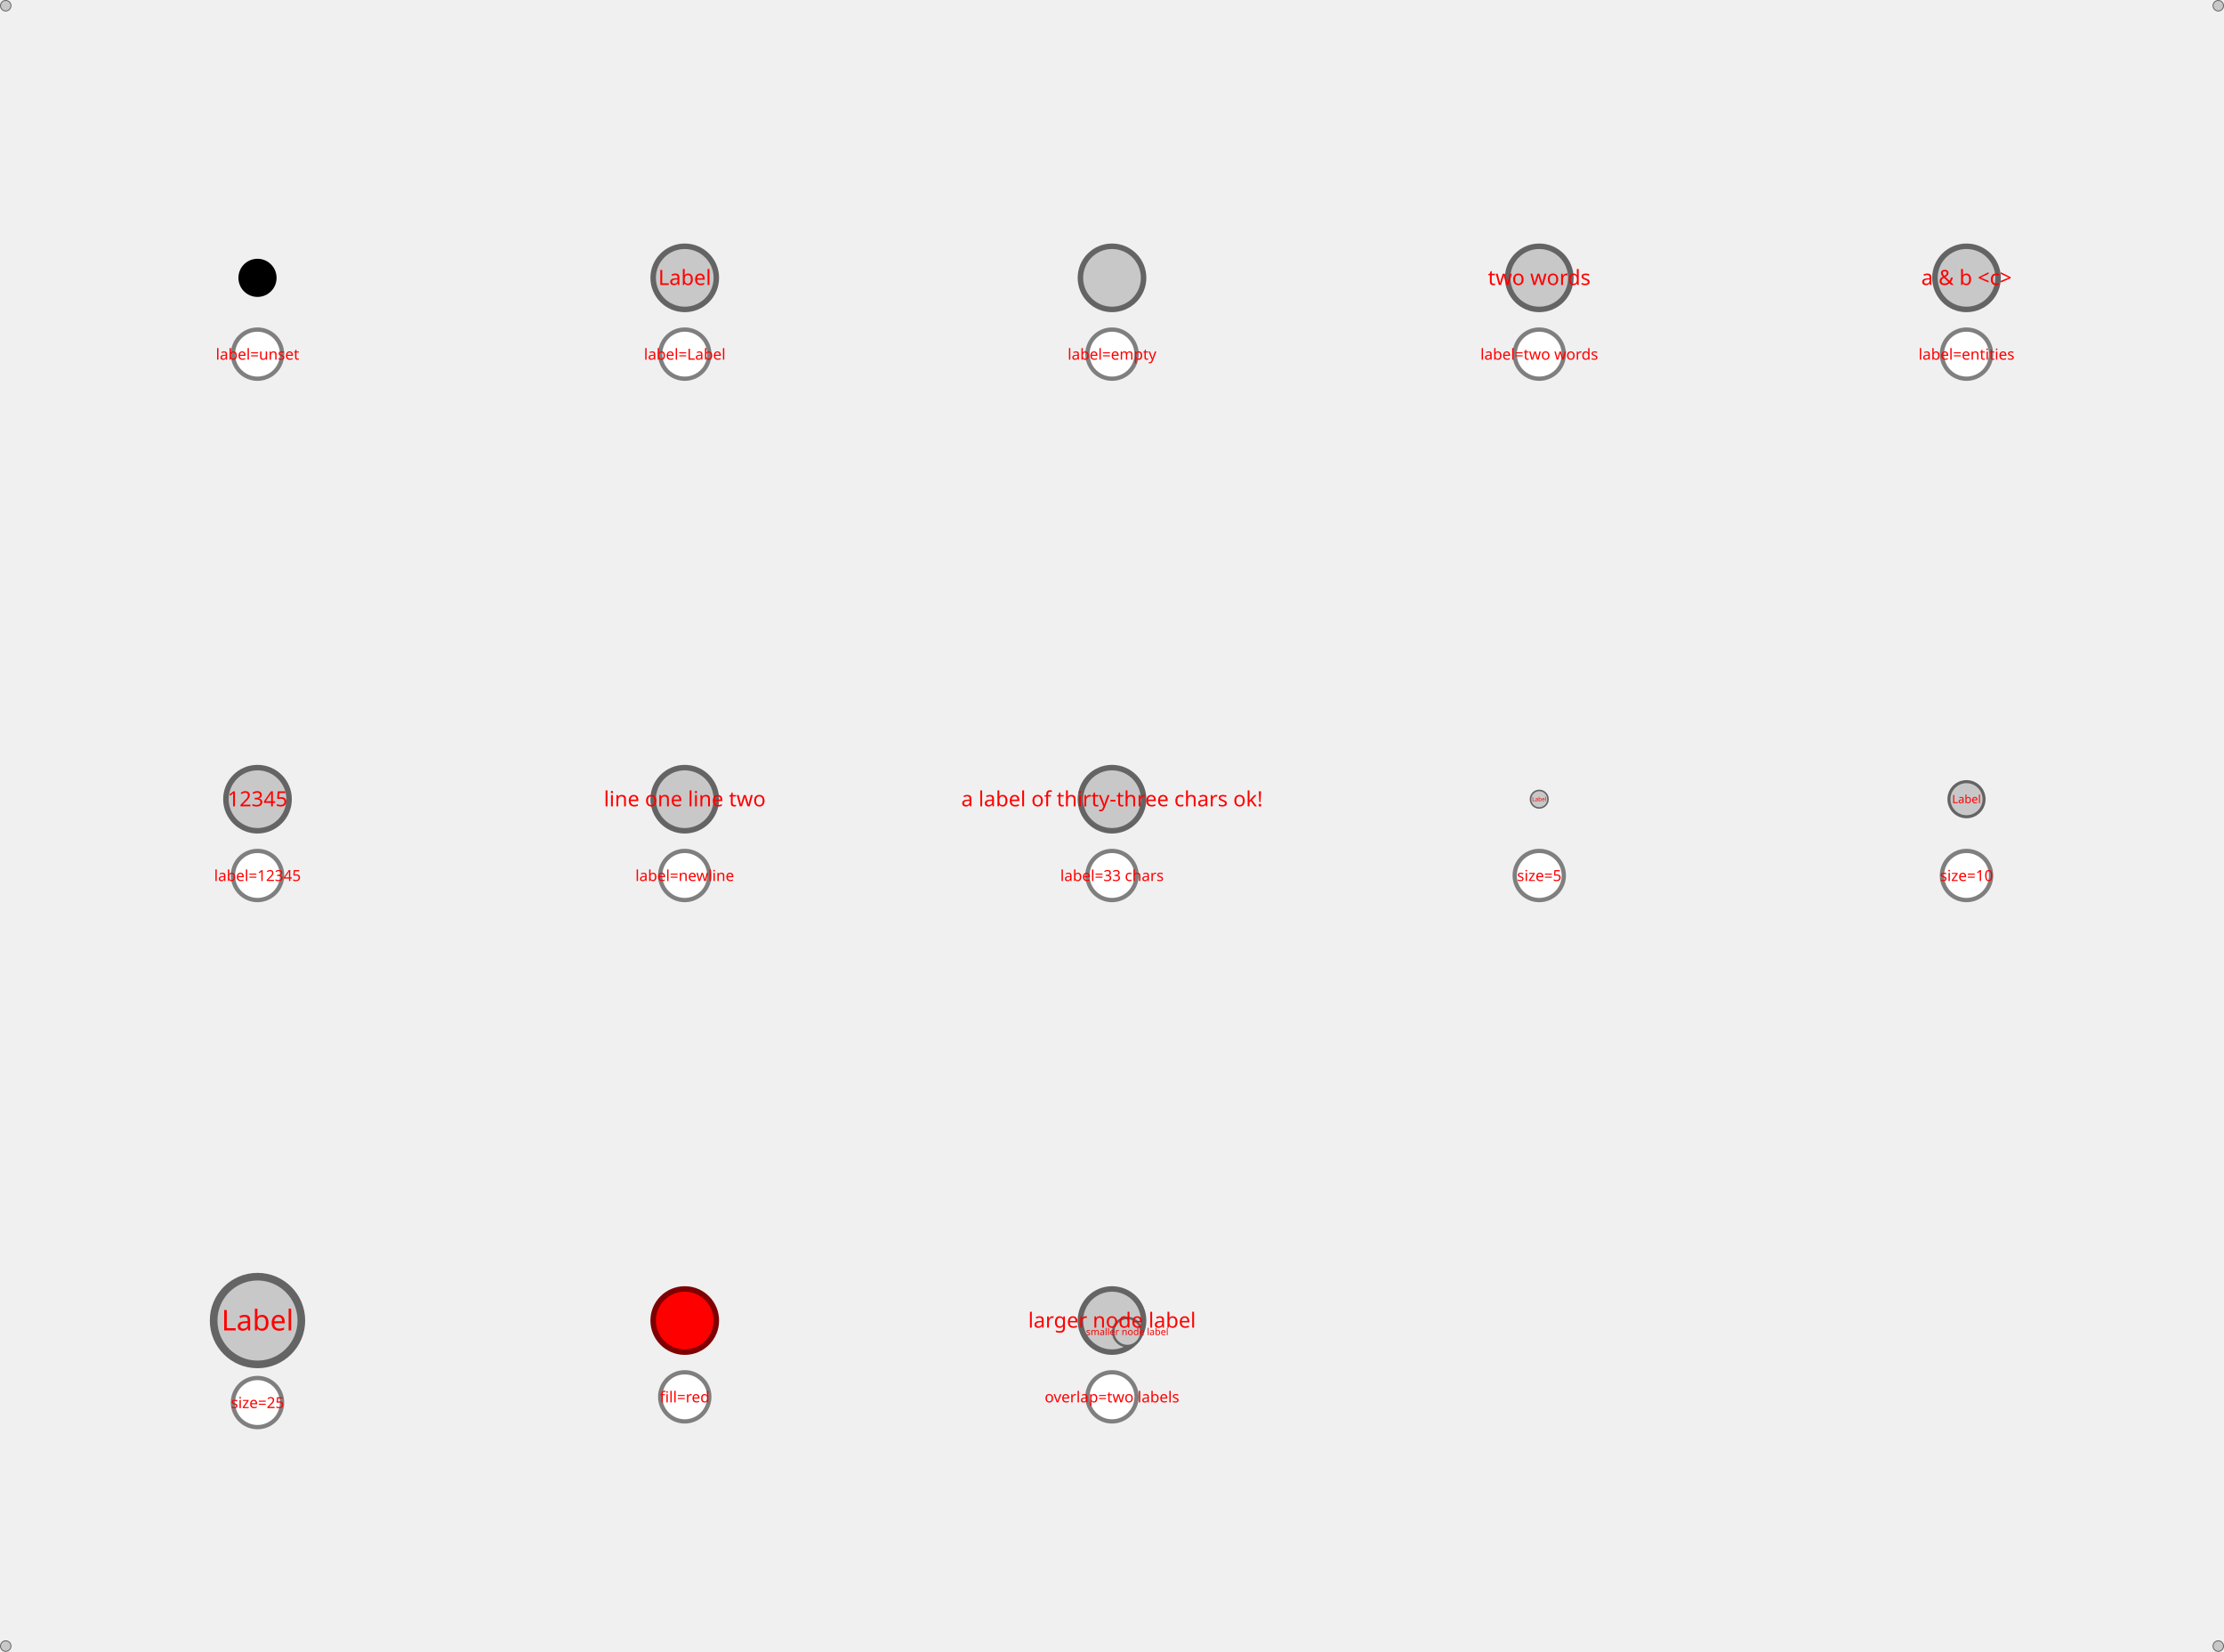
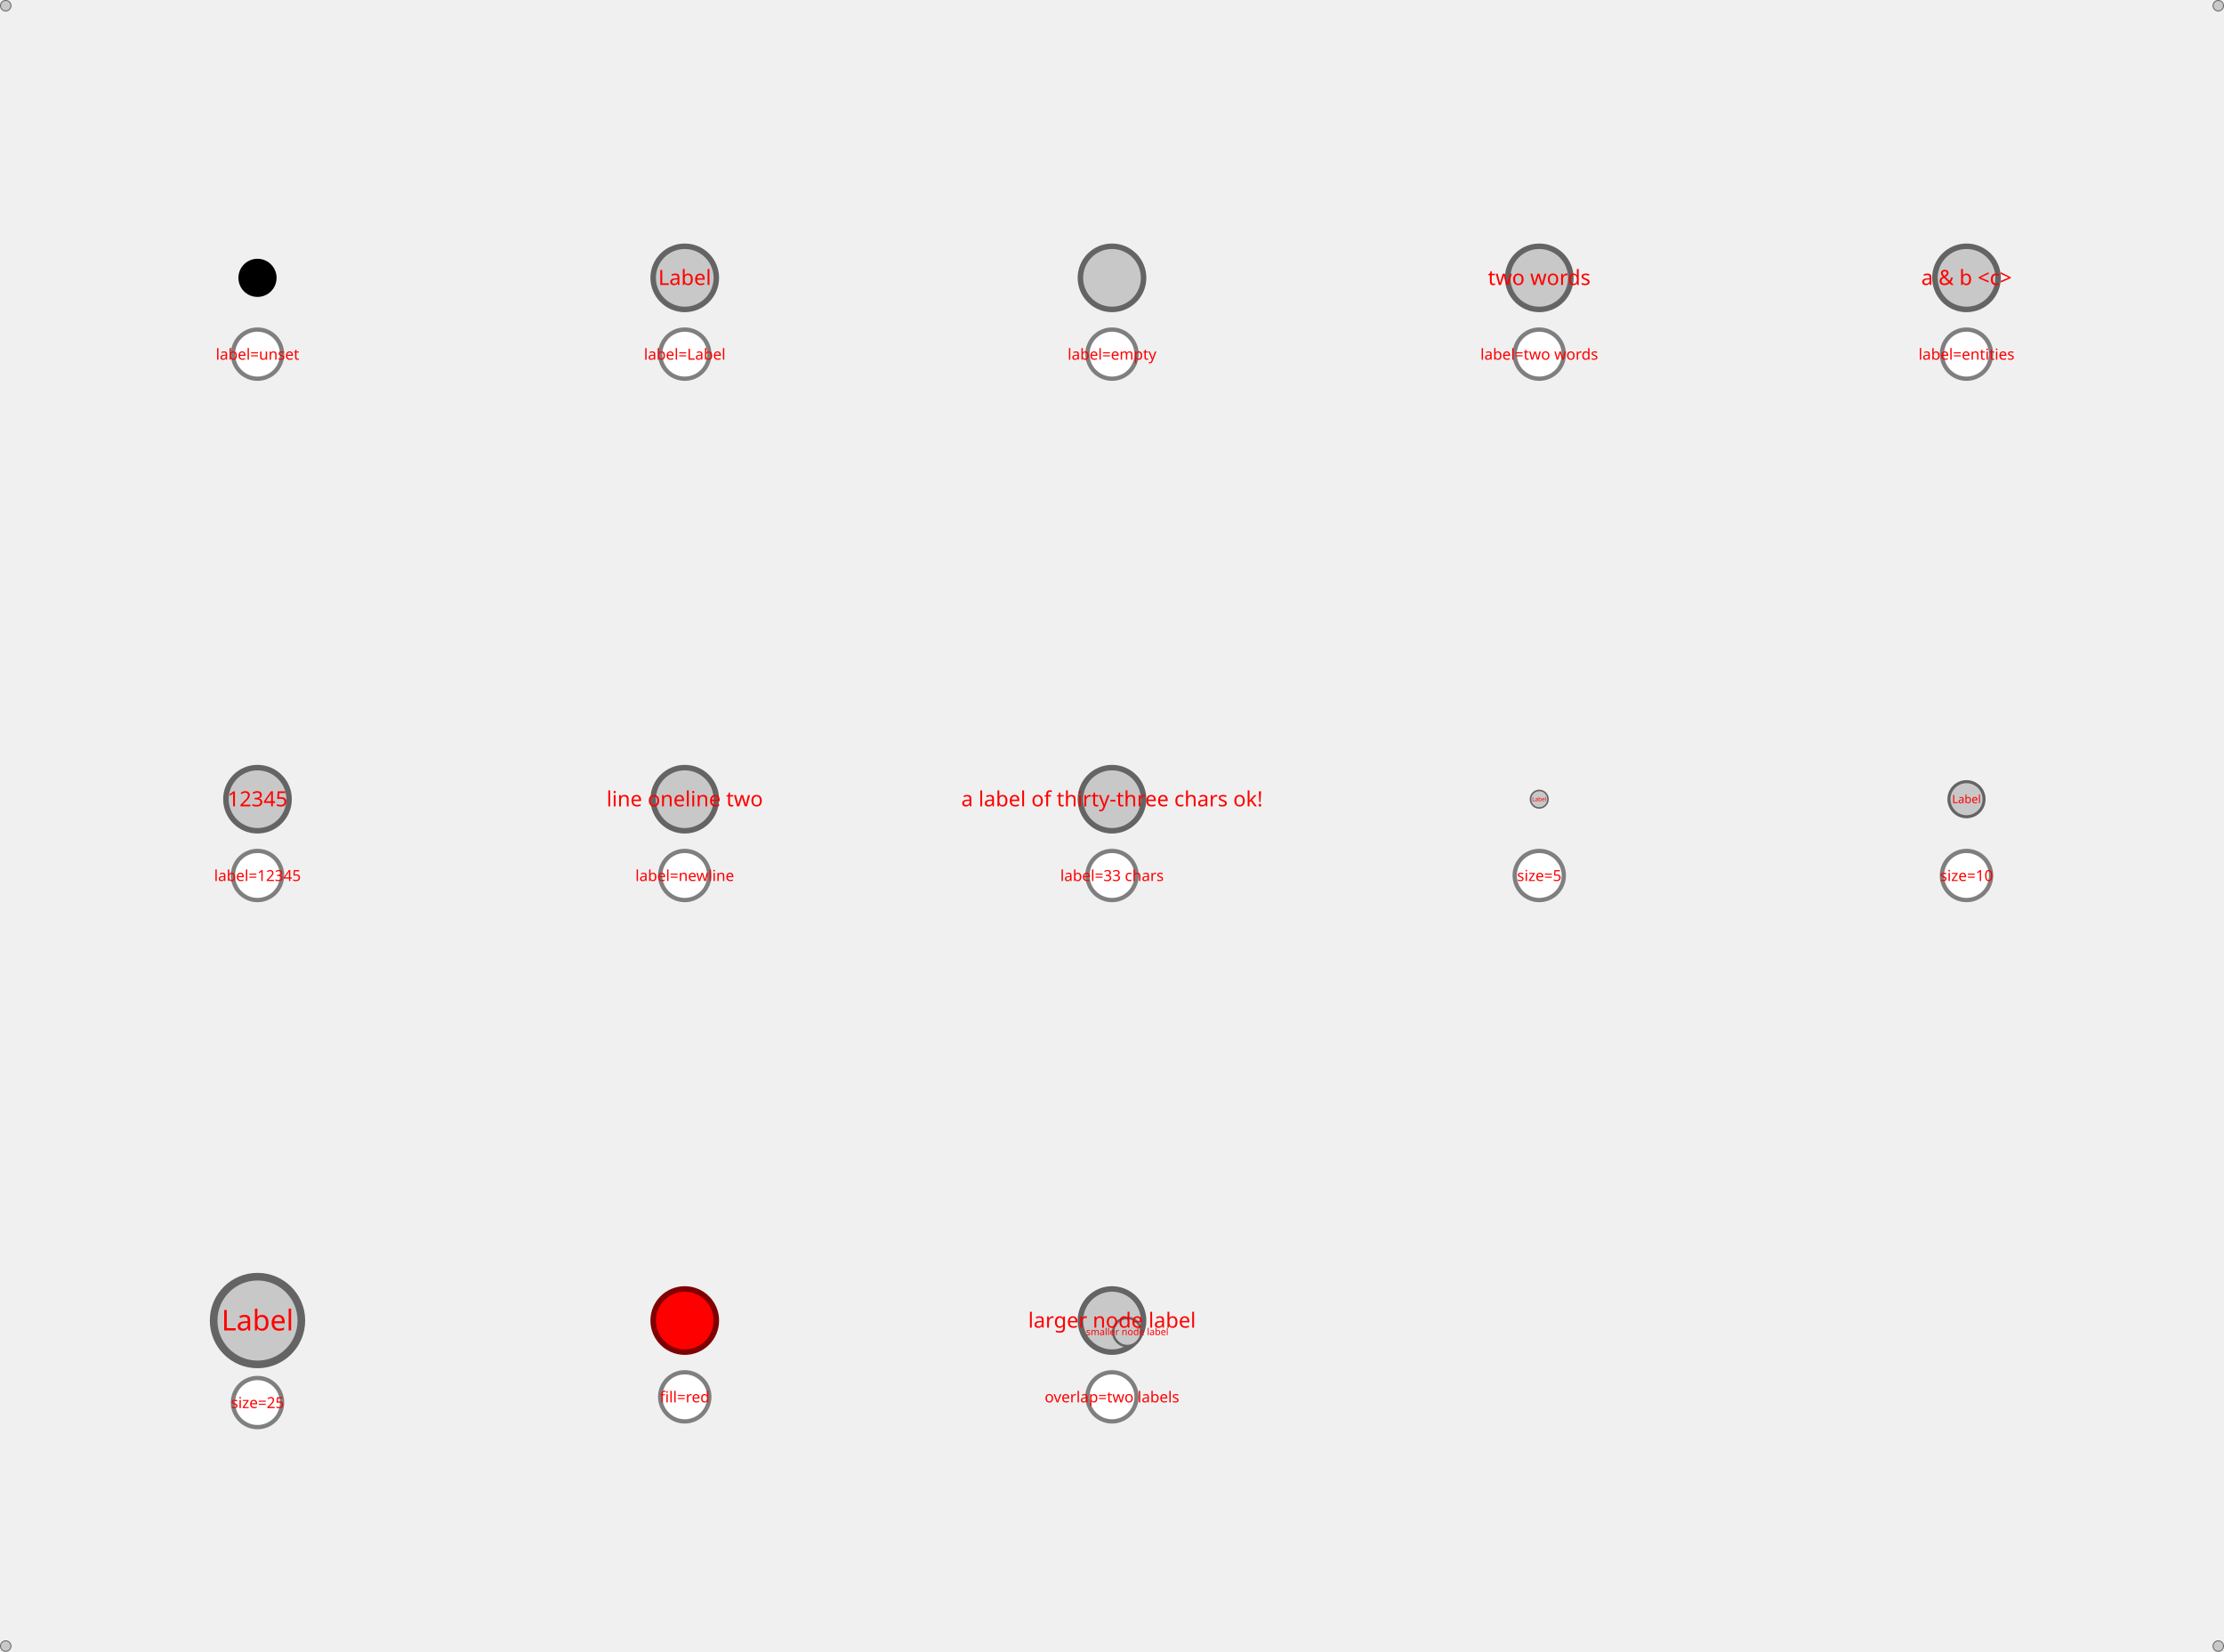
<svg xmlns="http://www.w3.org/2000/svg" contentScriptType="text/ecmascript" width="1166.0" zoomAndPan="magnify" contentStyleType="text/css" viewBox="17 -883 1166 866" height="866.0" preserveAspectRatio="xMidYMid meet" version="1.1">
  <g id="nodes">
    <circle fill-opacity="1.0" fill="#c8c8c8" r="23.0" cx="152.0" class="id_label-node-size-25" cy="-190.67" stroke="#646464" stroke-opacity="1.0" stroke-width="4.0" />
    <circle fill-opacity="1.0" fill="#c8c8c8" r="16.56" cx="376.0" class="id_label-text" cy="-737.33" stroke="#646464" stroke-opacity="1.0" stroke-width="2.88" />
    <circle fill-opacity="1.0" fill="#c8c8c8" r="16.56" cx="600.0" class="id_label-empty" cy="-737.33" stroke="#646464" stroke-opacity="1.0" stroke-width="2.88" />
    <circle fill-opacity="1.0" fill="#c8c8c8" r="16.56" cx="824.0" class="id_label-words" cy="-737.33" stroke="#646464" stroke-opacity="1.0" stroke-width="2.88" />
    <circle fill-opacity="1.0" fill="#c8c8c8" r="16.56" cx="1048.0" class="id_label-entity" cy="-737.33" stroke="#646464" stroke-opacity="1.0" stroke-width="2.88" />
    <circle fill-opacity="1.0" fill="#c8c8c8" r="16.56" cx="152.0" class="id_label-digits" cy="-464.0" stroke="#646464" stroke-opacity="1.0" stroke-width="2.88" />
    <circle fill-opacity="1.0" fill="#c8c8c8" r="16.56" cx="376.0" class="id_label-newline" cy="-464.0" stroke="#646464" stroke-opacity="1.0" stroke-width="2.88" />
    <circle fill-opacity="1.0" fill="#c8c8c8" r="16.56" cx="600.0" class="id_label-long" cy="-464.0" stroke="#646464" stroke-opacity="1.0" stroke-width="2.88" />
    <circle fill-opacity="1.0" fill="#ff0000" r="16.56" cx="376.0" class="id_label-on-red" cy="-190.67" stroke="#7f0000" stroke-opacity="1.0" stroke-width="2.88" />
    <circle fill-opacity="1.0" fill="#c8c8c8" r="16.56" cx="600.0" class="id_label-overlap" cy="-190.67" stroke="#646464" stroke-opacity="1.0" stroke-width="2.88" />
    <circle fill-opacity="1.0" fill="#ffffff" r="12.88" cx="152.0" class="id_cap-default" cy="-697.33" stroke="#7f7f7f" stroke-opacity="1.0" stroke-width="2.24" />
    <circle fill-opacity="1.0" fill="#ffffff" r="12.88" cx="376.0" class="id_cap-label-text" cy="-697.33" stroke="#7f7f7f" stroke-opacity="1.0" stroke-width="2.24" />
    <circle fill-opacity="1.0" fill="#ffffff" r="12.88" cx="600.0" class="id_cap-label-empty" cy="-697.33" stroke="#7f7f7f" stroke-opacity="1.0" stroke-width="2.24" />
    <circle fill-opacity="1.0" fill="#ffffff" r="12.88" cx="824.0" class="id_cap-label-words" cy="-697.33" stroke="#7f7f7f" stroke-opacity="1.0" stroke-width="2.24" />
    <circle fill-opacity="1.0" fill="#ffffff" r="12.88" cx="1048.0" class="id_cap-label-entity" cy="-697.33" stroke="#7f7f7f" stroke-opacity="1.0" stroke-width="2.24" />
    <circle fill-opacity="1.0" fill="#ffffff" r="12.88" cx="152.0" class="id_cap-label-digits" cy="-424.0" stroke="#7f7f7f" stroke-opacity="1.0" stroke-width="2.24" />
    <circle fill-opacity="1.0" fill="#ffffff" r="12.88" cx="376.0" class="id_cap-label-newline" cy="-424.0" stroke="#7f7f7f" stroke-opacity="1.0" stroke-width="2.24" />
    <circle fill-opacity="1.0" fill="#ffffff" r="12.88" cx="600.0" class="id_cap-label-long" cy="-424.0" stroke="#7f7f7f" stroke-opacity="1.0" stroke-width="2.24" />
    <circle fill-opacity="1.0" fill="#ffffff" r="12.88" cx="824.0" class="id_cap-label-node-size-5" cy="-424.0" stroke="#7f7f7f" stroke-opacity="1.0" stroke-width="2.24" />
    <circle fill-opacity="1.0" fill="#ffffff" r="12.88" cx="1048.0" class="id_cap-label-node-size-10" cy="-424.0" stroke="#7f7f7f" stroke-opacity="1.0" stroke-width="2.24" />
    <circle fill-opacity="1.0" fill="#ffffff" r="12.88" cx="152.0" class="id_cap-label-node-size-25" cy="-147.67" stroke="#7f7f7f" stroke-opacity="1.0" stroke-width="2.24" />
    <circle fill-opacity="1.0" fill="#ffffff" r="12.88" cx="376.0" class="id_cap-label-on-red" cy="-150.67" stroke="#7f7f7f" stroke-opacity="1.0" stroke-width="2.24" />
    <circle fill-opacity="1.0" fill="#ffffff" r="12.88" cx="600.0" class="id_cap-label-overlap" cy="-150.67" stroke="#7f7f7f" stroke-opacity="1.0" stroke-width="2.24" />
    <circle fill-opacity="1.0" fill="#c8c8c8" r="9.2" cx="1048.0" class="id_label-node-size-10" cy="-464.0" stroke="#646464" stroke-opacity="1.0" stroke-width="1.6" />
    <circle fill-opacity="1.0" fill="#c8c8c8" r="7.36" cx="608.0" class="id_label-overlap-small" cy="-184.67" stroke="#646464" stroke-opacity="1.0" stroke-width="1.28" />
    <circle fill-opacity="1.0" fill="#c8c8c8" r="4.6" cx="824.0" class="id_label-node-size-5" cy="-464.0" stroke="#646464" stroke-opacity="1.0" stroke-width="0.8" />
    <circle fill-opacity="1.0" fill="#c8c8c8" r="2.76" cx="20.0" class="id_anchor-nw" cy="-880.0" stroke="#646464" stroke-opacity="1.0" stroke-width="0.48" />
    <circle fill-opacity="1.0" fill="#c8c8c8" r="2.76" cx="1180.0" class="id_anchor-ne" cy="-880.0" stroke="#646464" stroke-opacity="1.0" stroke-width="0.48" />
    <circle fill-opacity="1.0" fill="#c8c8c8" r="2.76" cx="20.0" class="id_anchor-sw" cy="-20.0" stroke="#646464" stroke-opacity="1.0" stroke-width="0.48" />
    <circle fill-opacity="1.0" fill="#c8c8c8" r="2.76" cx="1180.0" class="id_anchor-se" cy="-20.0" stroke="#646464" stroke-opacity="1.0" stroke-width="0.48" />
    <circle fill-opacity="1.0" fill="#000000" r="9.2" cx="152.0" class="id_default" cy="-737.33" stroke="#000000" stroke-opacity="1.0" stroke-width="1.6" />
  </g>
  <g id="node-labels">
    <text font-size="15" x="152.0" y="-185.477" fill-opacity="1.0" fill="#ff0000" font-family="Dialog" style="text-anchor: middle;" class="id_label-node-size-25">
            Label
        </text>
    <text font-size="11" x="376.0" y="-733.592" fill-opacity="1.0" fill="#ff0000" font-family="Dialog" style="text-anchor: middle;" class="id_label-text">
            Label
        </text>
    <text font-size="11" x="824.0" y="-733.592" fill-opacity="1.0" fill="#ff0000" font-family="Dialog" style="text-anchor: middle;" class="id_label-words">
            two words
        </text>
    <text font-size="11" x="1048.0" y="-733.592" fill-opacity="1.0" fill="#ff0000" font-family="Dialog" style="text-anchor: middle;" class="id_label-entity">
            a &amp; b &lt;c&gt;
        </text>
    <text font-size="11" x="152.0" y="-460.262" fill-opacity="1.0" fill="#ff0000" font-family="Dialog" style="text-anchor: middle;" class="id_label-digits">
            12345
        </text>
    <text font-size="11" x="376.0" y="-460.262" fill-opacity="1.0" fill="#ff0000" font-family="Dialog" style="text-anchor: middle;" class="id_label-newline">
-             line one line two
+             line oneline two
        </text>
    <text font-size="11" x="600.0" y="-460.262" fill-opacity="1.0" fill="#ff0000" font-family="Dialog" style="text-anchor: middle;" class="id_label-long">
            a label of thirty-three chars ok!
        </text>
    <text font-size="11" x="376.0" y="-186.932" fill-opacity="1.0" fill="#ff0000" font-family="Dialog" style="text-anchor: middle;" class="id_label-on-red">
            Label
        </text>
    <text font-size="11" x="600.0" y="-186.932" fill-opacity="1.0" fill="#ff0000" font-family="Dialog" style="text-anchor: middle;" class="id_label-overlap">
            larger node label
        </text>
    <text font-size="8" x="152.0" y="-694.425" fill-opacity="1.0" fill="#ff0000" font-family="Dialog" style="text-anchor: middle;" class="id_cap-default">
            label=unset
        </text>
    <text font-size="8" x="376.0" y="-694.425" fill-opacity="1.0" fill="#ff0000" font-family="Dialog" style="text-anchor: middle;" class="id_cap-label-text">
            label=Label
        </text>
    <text font-size="8" x="600.0" y="-694.425" fill-opacity="1.0" fill="#ff0000" font-family="Dialog" style="text-anchor: middle;" class="id_cap-label-empty">
            label=empty
        </text>
    <text font-size="8" x="824.0" y="-694.425" fill-opacity="1.0" fill="#ff0000" font-family="Dialog" style="text-anchor: middle;" class="id_cap-label-words">
            label=two words
        </text>
    <text font-size="8" x="1048.0" y="-694.425" fill-opacity="1.0" fill="#ff0000" font-family="Dialog" style="text-anchor: middle;" class="id_cap-label-entity">
            label=entities
        </text>
    <text font-size="8" x="152.0" y="-421.095" fill-opacity="1.0" fill="#ff0000" font-family="Dialog" style="text-anchor: middle;" class="id_cap-label-digits">
            label=12345
        </text>
    <text font-size="8" x="376.0" y="-421.095" fill-opacity="1.0" fill="#ff0000" font-family="Dialog" style="text-anchor: middle;" class="id_cap-label-newline">
            label=newline
        </text>
    <text font-size="8" x="600.0" y="-421.095" fill-opacity="1.0" fill="#ff0000" font-family="Dialog" style="text-anchor: middle;" class="id_cap-label-long">
            label=33 chars
        </text>
    <text font-size="8" x="824.0" y="-421.095" fill-opacity="1.0" fill="#ff0000" font-family="Dialog" style="text-anchor: middle;" class="id_cap-label-node-size-5">
            size=5
        </text>
    <text font-size="8" x="1048.0" y="-421.095" fill-opacity="1.0" fill="#ff0000" font-family="Dialog" style="text-anchor: middle;" class="id_cap-label-node-size-10">
            size=10
        </text>
    <text font-size="8" x="152.0" y="-144.765" fill-opacity="1.0" fill="#ff0000" font-family="Dialog" style="text-anchor: middle;" class="id_cap-label-node-size-25">
            size=25
        </text>
    <text font-size="8" x="376.0" y="-147.765" fill-opacity="1.0" fill="#ff0000" font-family="Dialog" style="text-anchor: middle;" class="id_cap-label-on-red">
            fill=red
        </text>
    <text font-size="8" x="600.0" y="-147.765" fill-opacity="1.0" fill="#ff0000" font-family="Dialog" style="text-anchor: middle;" class="id_cap-label-overlap">
            overlap=two labels
        </text>
    <text font-size="6" x="1048.0" y="-461.923" fill-opacity="1.0" fill="#ff0000" font-family="Dialog" style="text-anchor: middle;" class="id_label-node-size-10">
            Label
        </text>
    <text font-size="5" x="608.0" y="-183.009" fill-opacity="1.0" fill="#ff0000" font-family="Dialog" style="text-anchor: middle;" class="id_label-overlap-small">
            smaller node label
        </text>
    <text font-size="3" x="824.0" y="-462.961" fill-opacity="1.0" fill="#ff0000" font-family="Dialog" style="text-anchor: middle;" class="id_label-node-size-5">
            Label
        </text>
  </g>
</svg>
